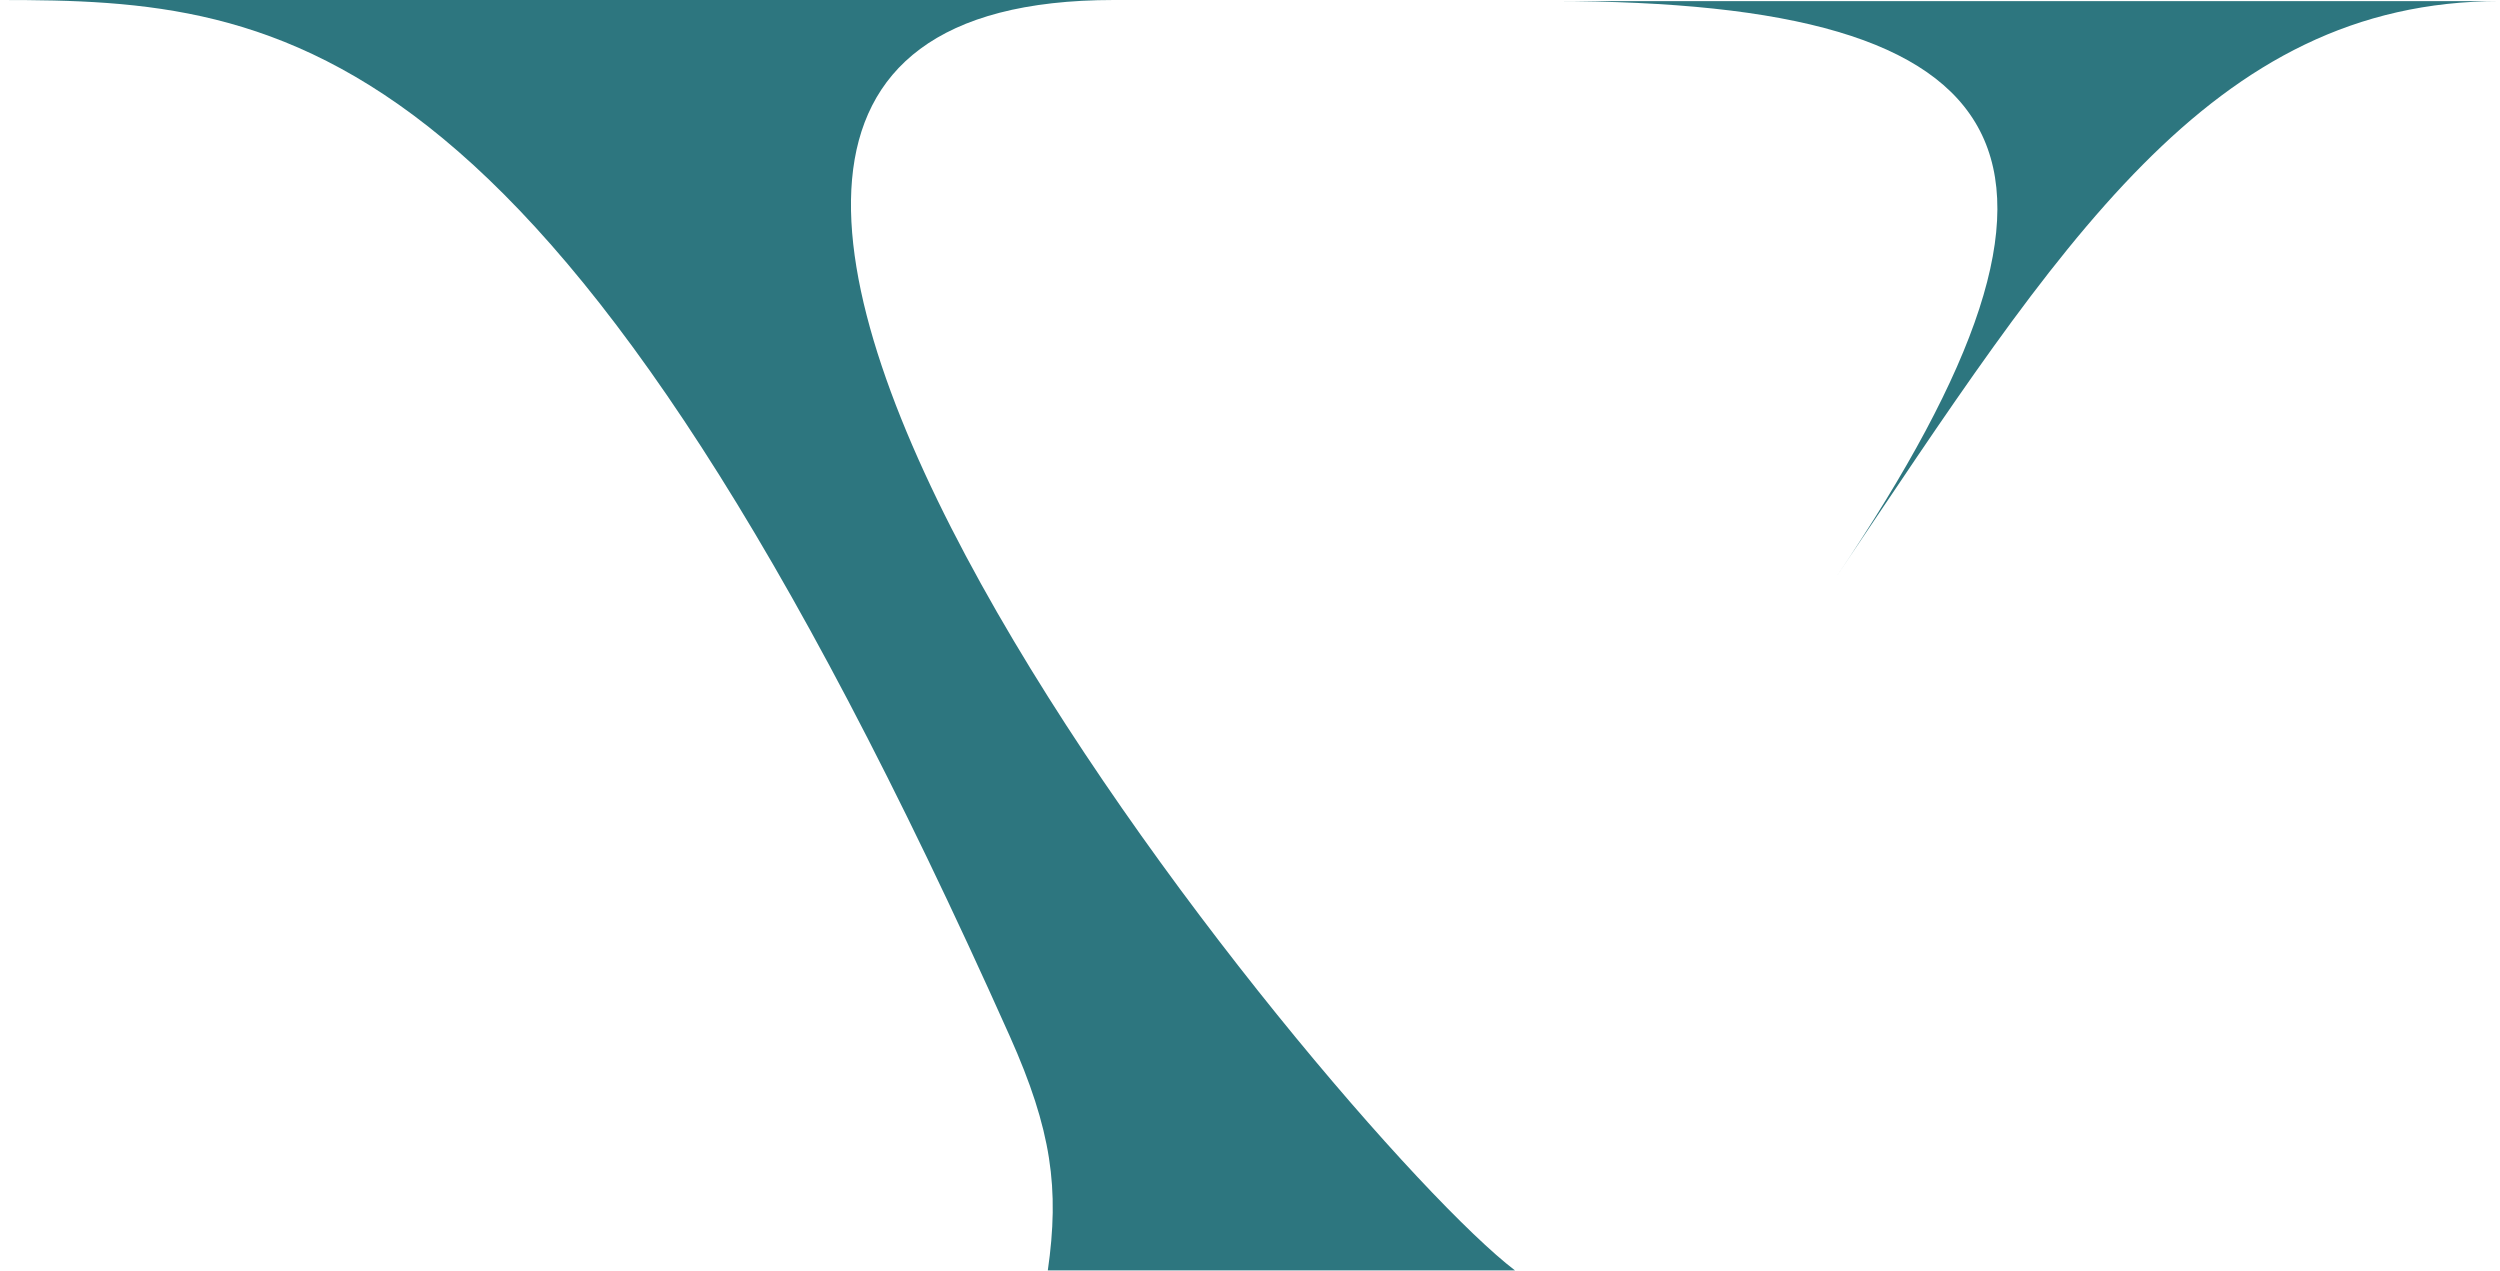
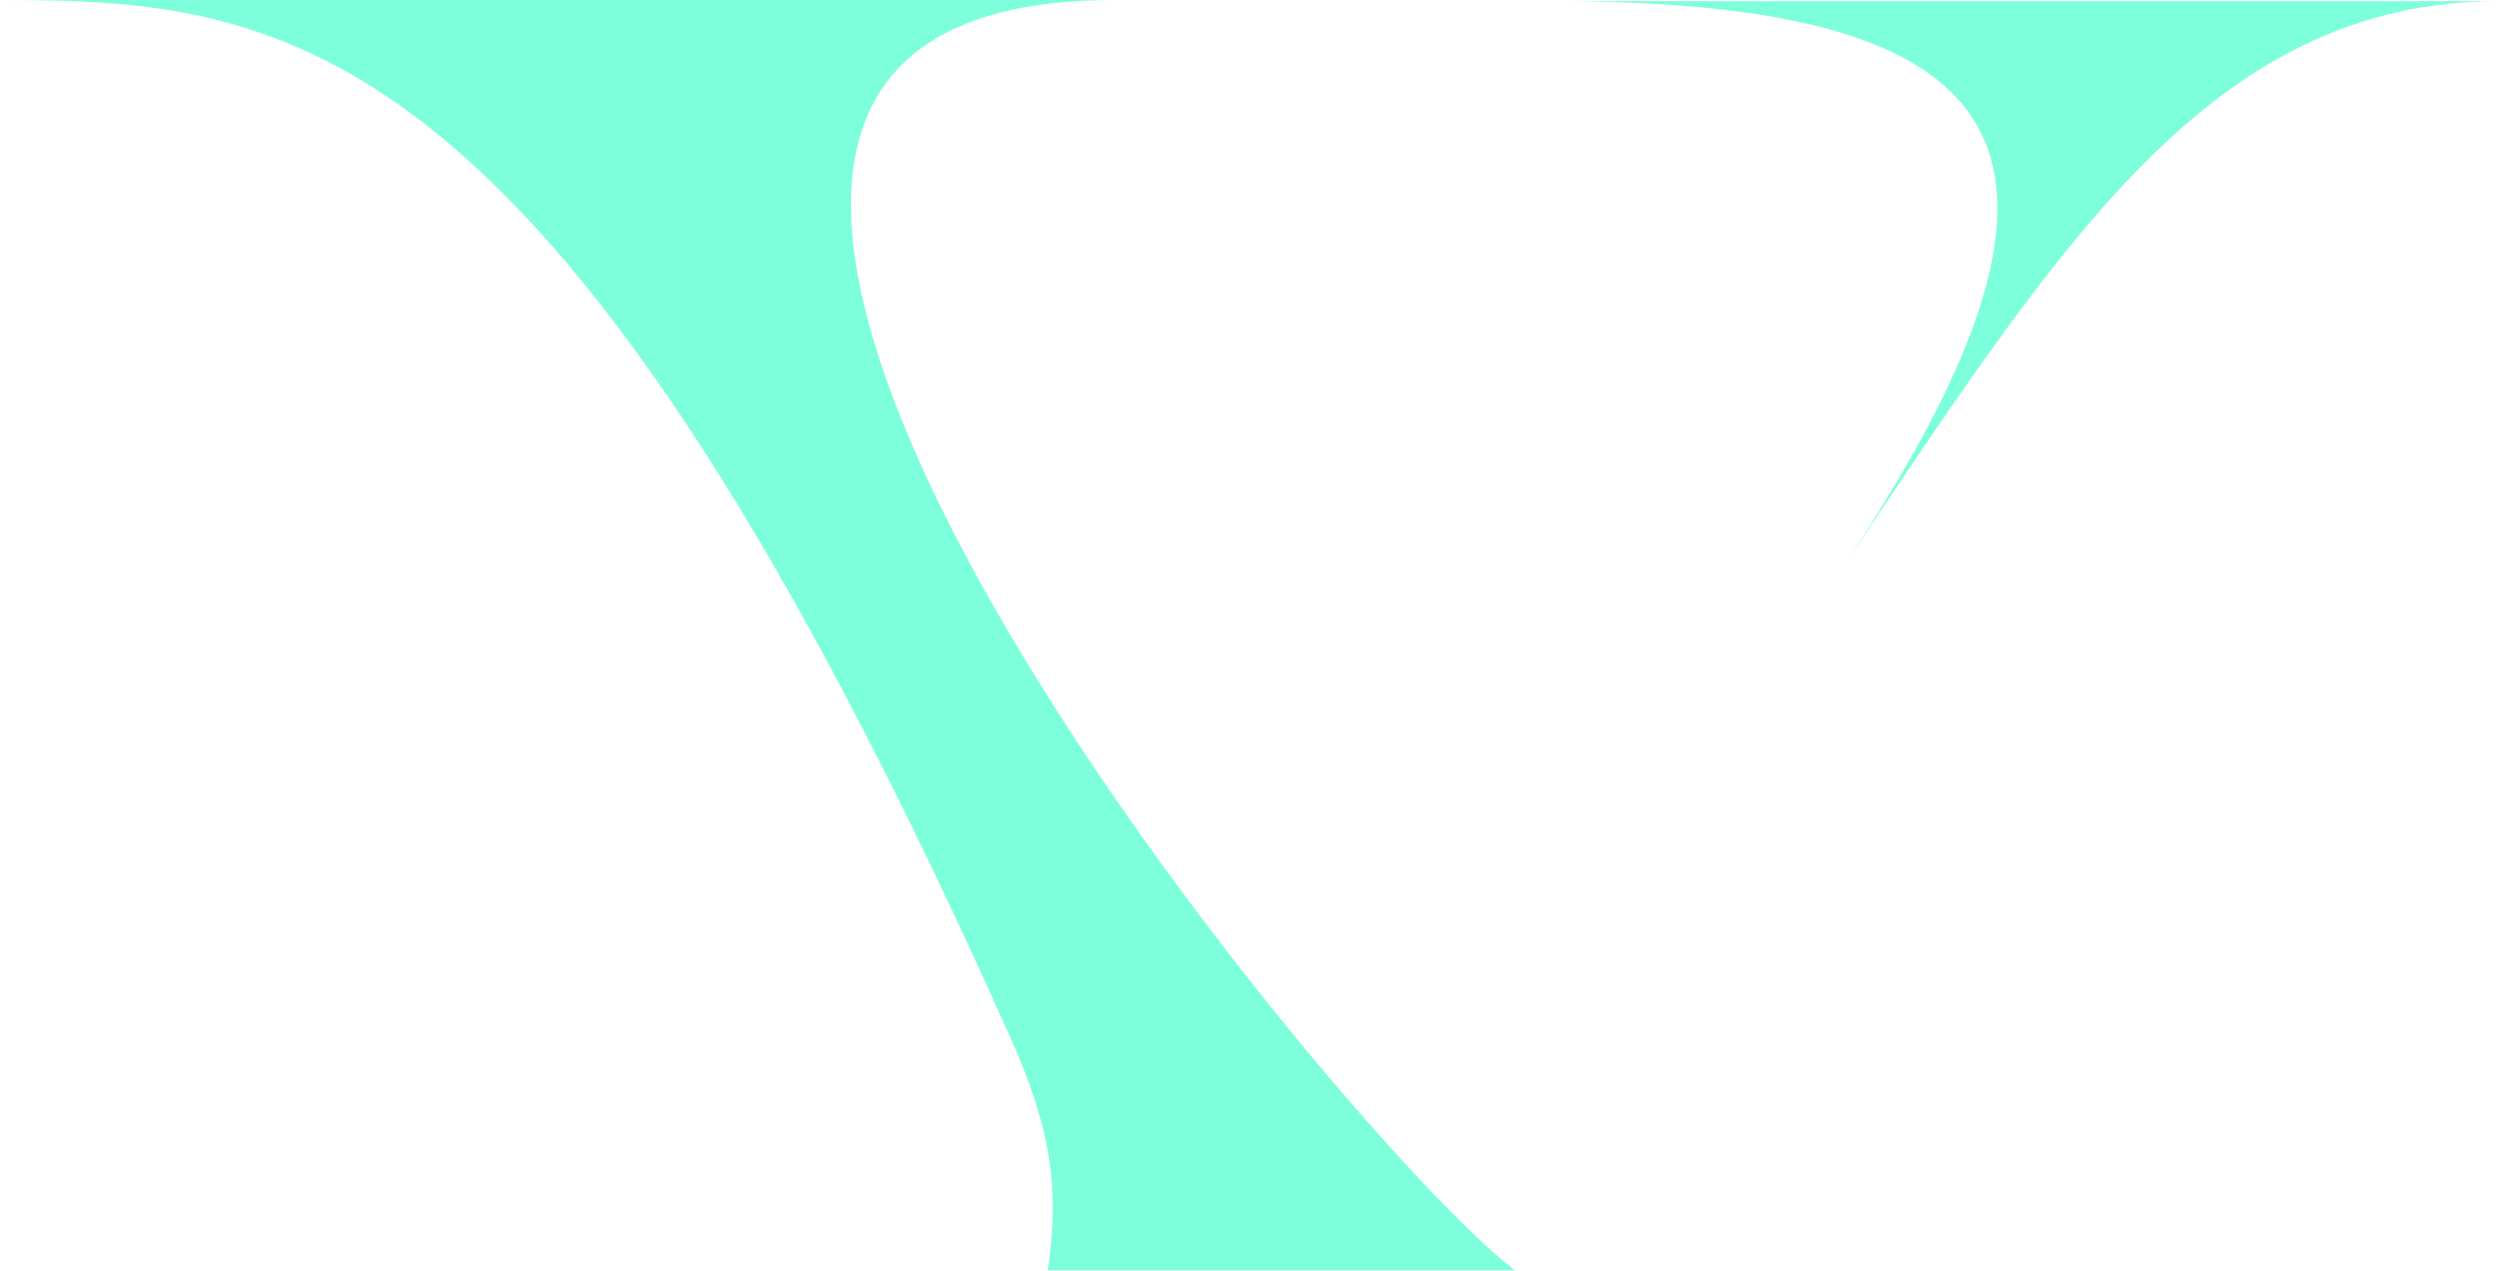
<svg xmlns="http://www.w3.org/2000/svg" version="1.1" width="525.084px" height="266.824px" viewBox="0 0 525.084 266.824">
-   <path fill="#2D767F" d="M233.961,0H0c60.399,0,117.098,5.088,212.093,217.646c8.83,19.759,10.44,32.055,7.983,49.178h98.119  C280.476,238.127,84.967,0,233.961,0z" />
-   <path fill="#2D767F" d="M326.065,0.233h199.019c-61.094,0-92.568,51.374-139.312,120.799  C445.477,32.632,426.197,0.233,326.065,0.233z" />
+   <path fill="#7EFFDB" d="M233.961,0H0c60.399,0,117.098,5.088,212.093,217.646c8.83,19.759,10.44,32.055,7.983,49.178h98.119  C280.476,238.127,84.967,0,233.961,0z" />
+   <path fill="#7EFFDB" d="M326.065,0.233h199.019c-61.094,0-92.568,51.374-139.312,120.799  C445.477,32.632,426.197,0.233,326.065,0.233z" />
</svg>
